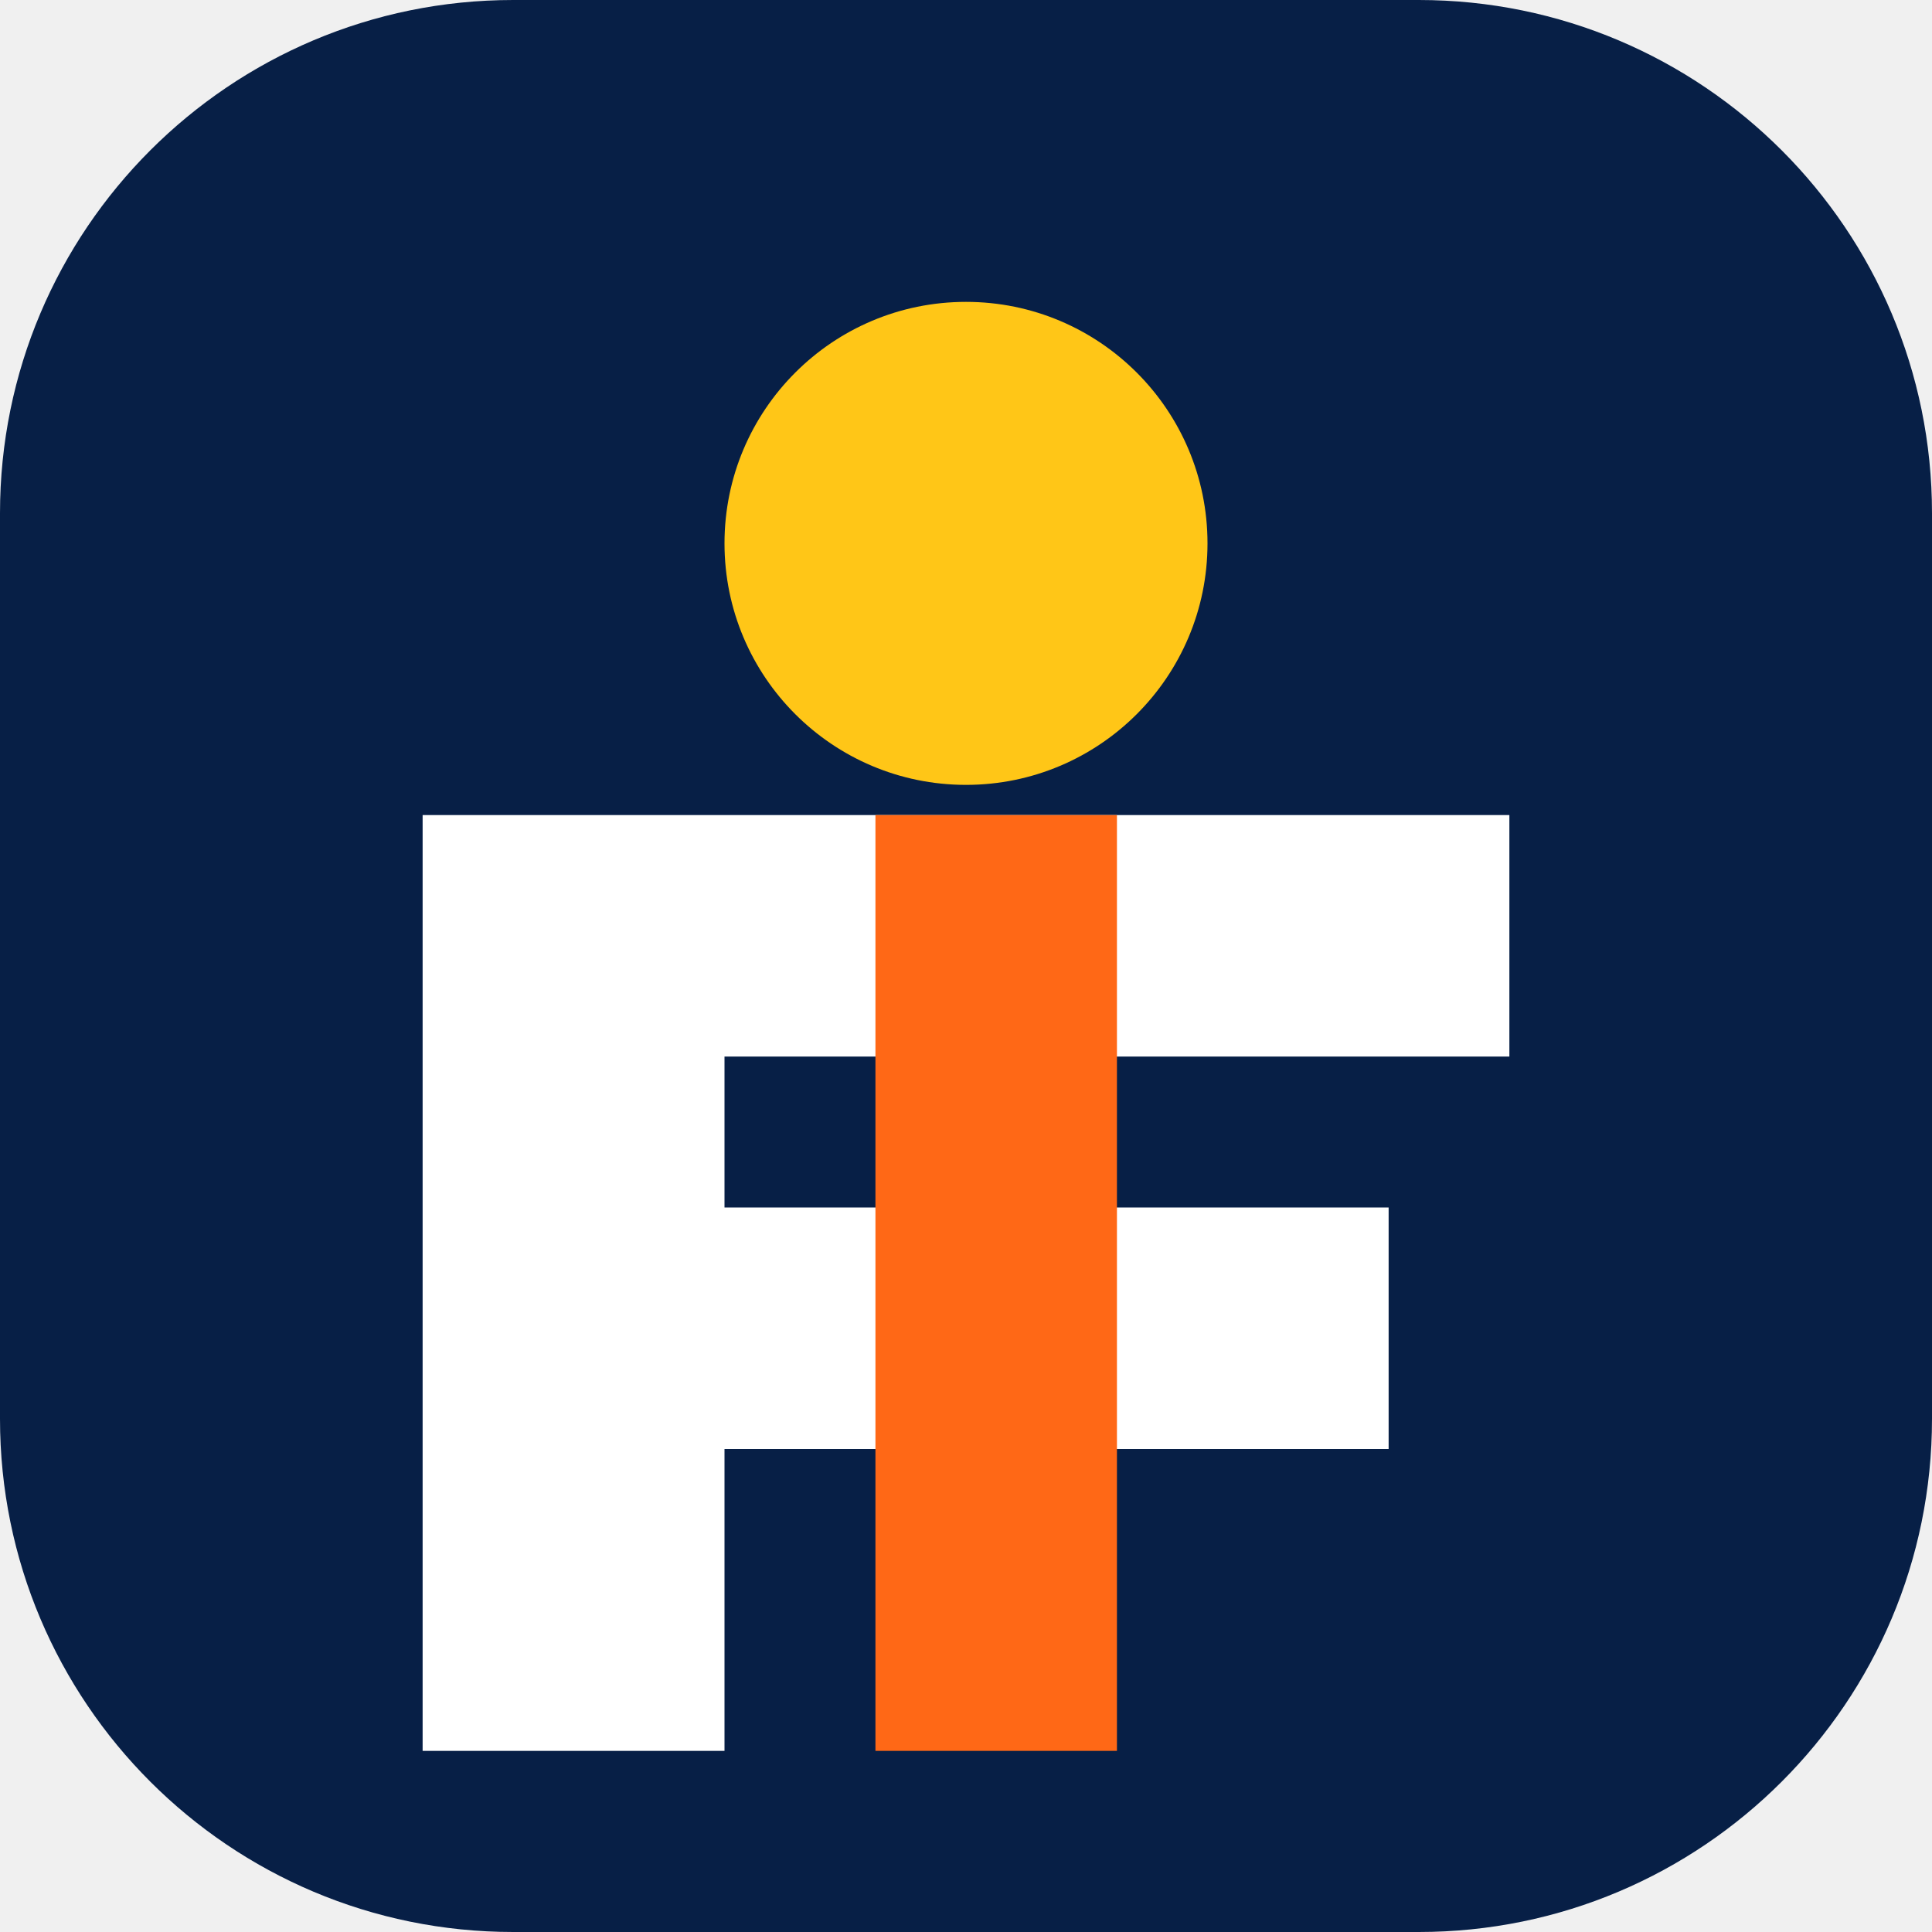
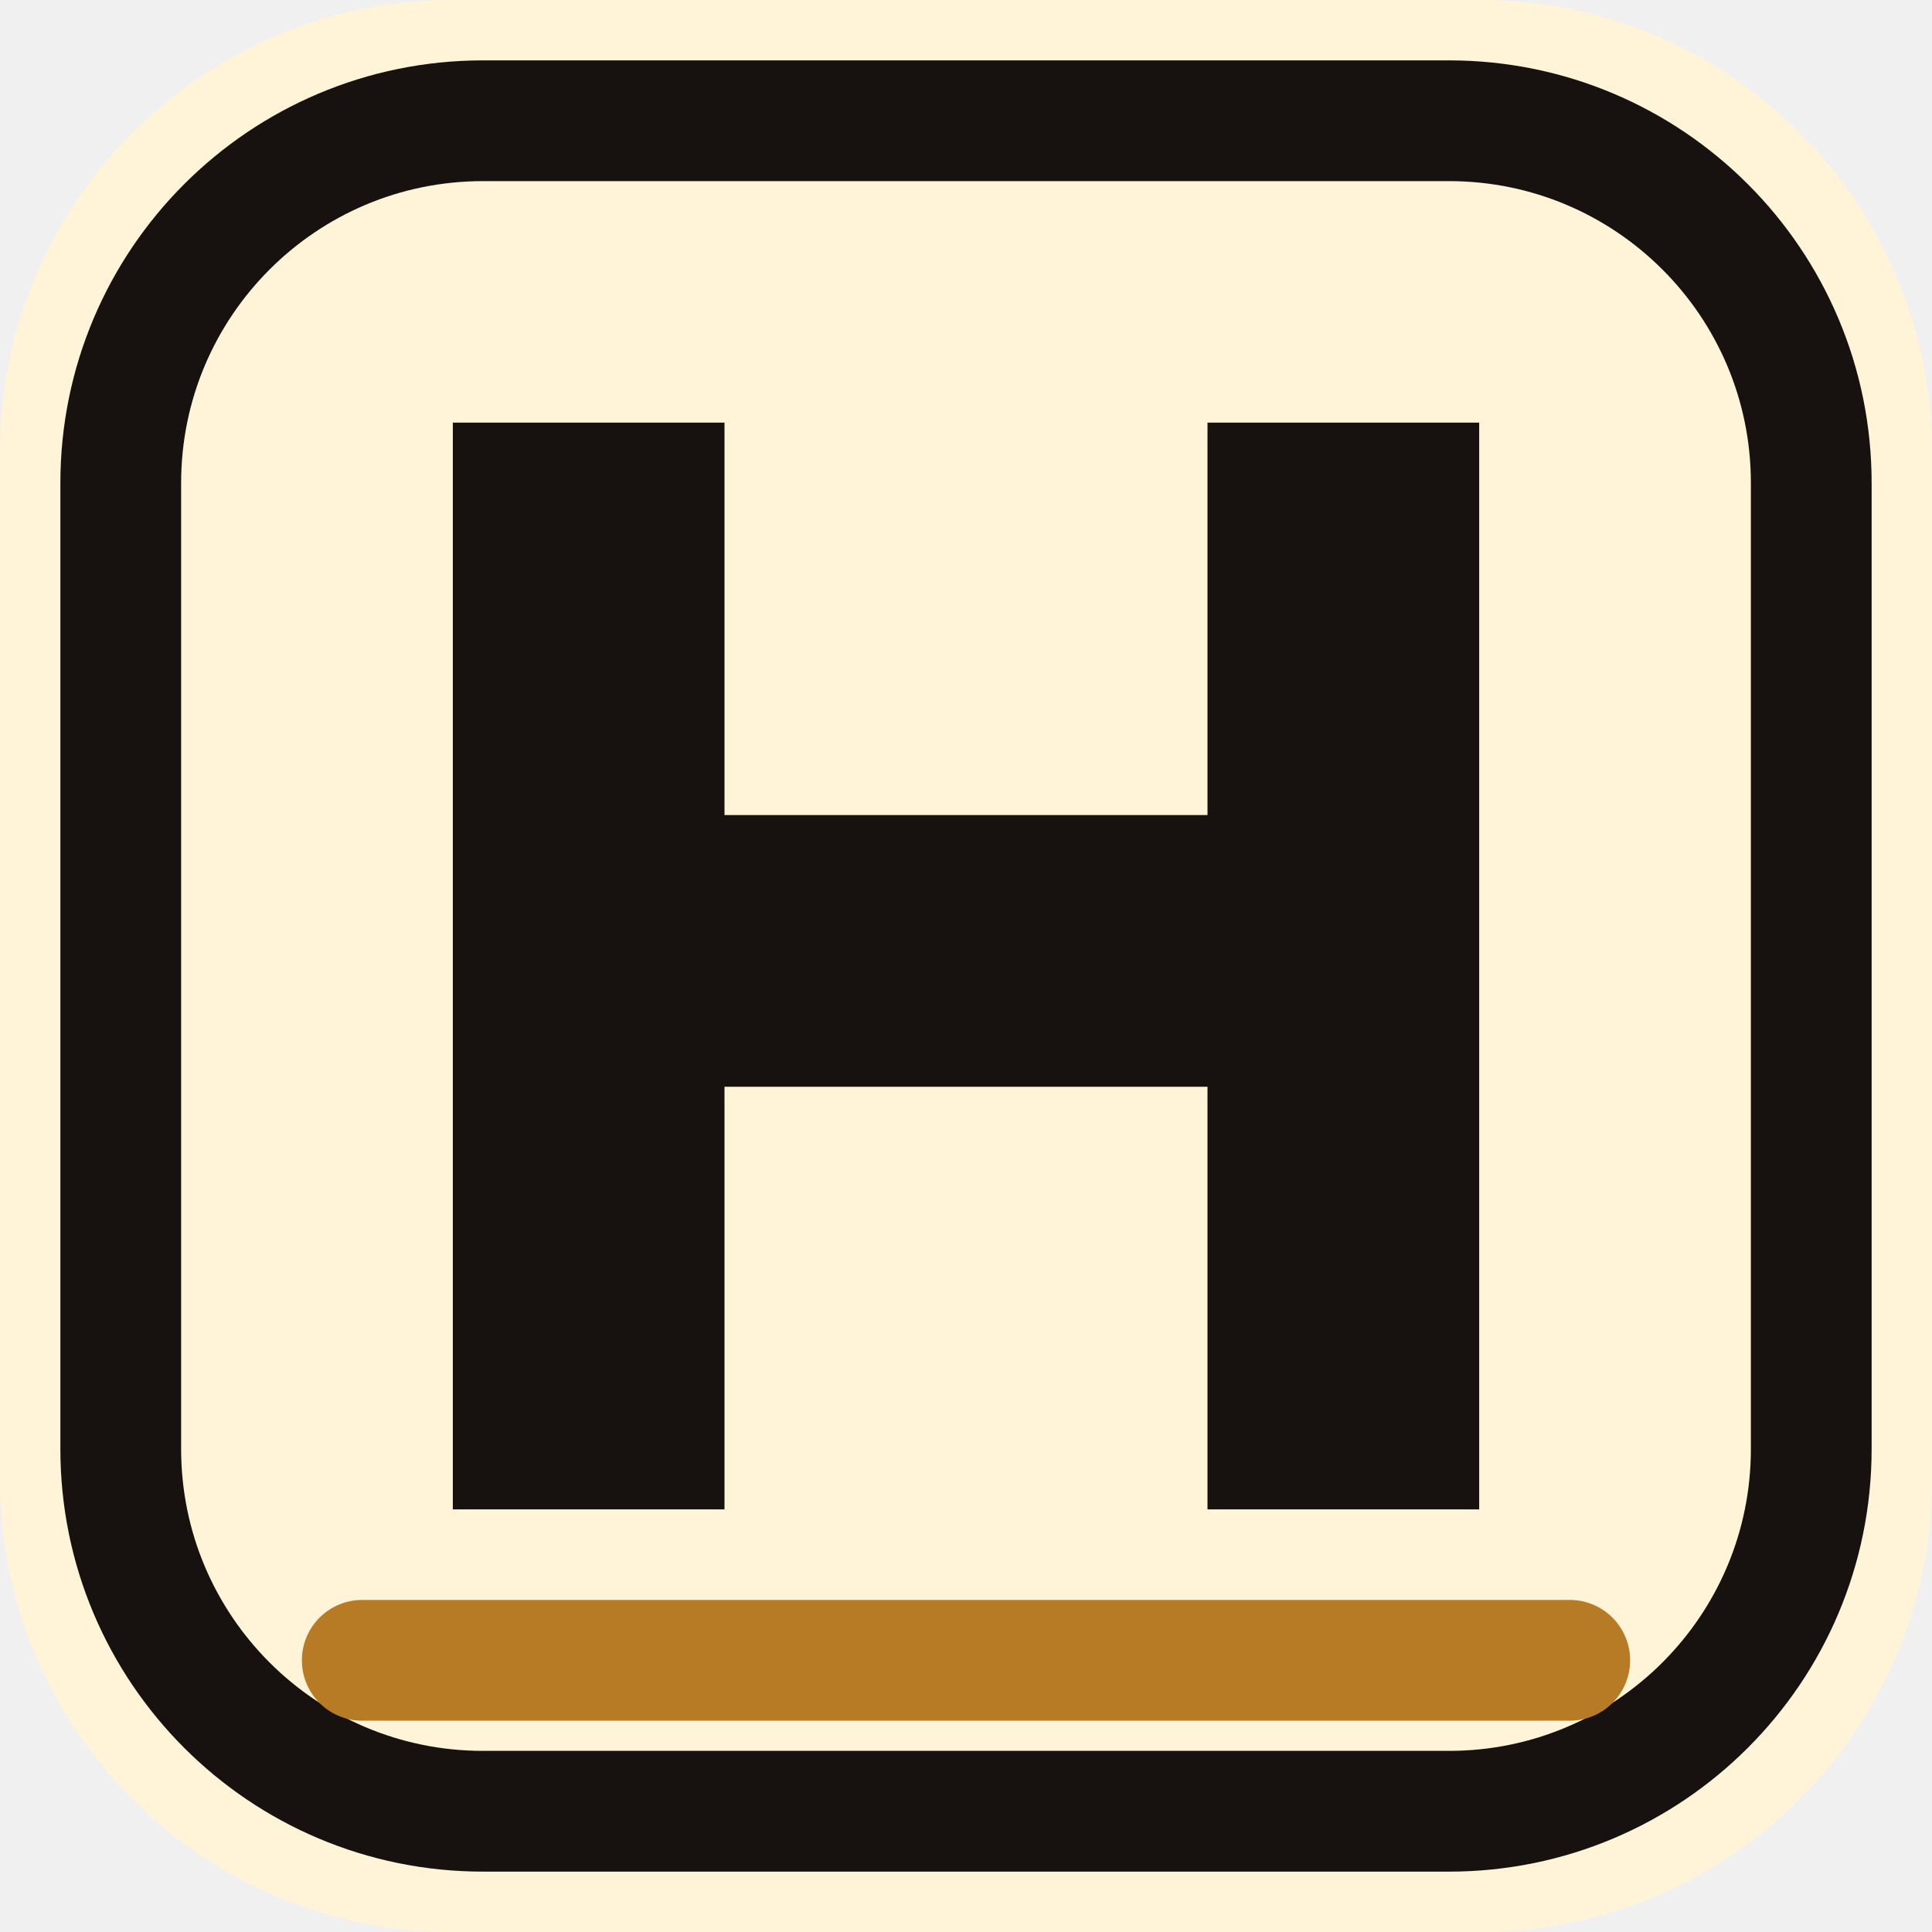
<svg xmlns="http://www.w3.org/2000/svg" viewBox="0 0 64 64">
-   <rect width="64" height="64" rx="17" fill="#071f46" />
-   <circle cx="32" cy="18" r="8" fill="#ffc617" />
-   <path fill="#fff" d="M14 27h36v8H24v5h22v8H24v10H14z" />
-   <path fill="#ff6816" d="M29 27h8v31h-8z" />
+   <rect width="64" height="64" rx="15" fill="#fff4d8" />
+   <rect x="4" y="4" width="56" height="56" rx="12" fill="none" stroke="#17120f" stroke-width="4" />
+   <path fill="#17120f" d="M15 14h9v13h16V14h9v36h-9V36H24v14h-9z" />
+   <path d="M12 55h40" stroke="#b77a25" stroke-width="4" stroke-linecap="round" />
</svg>
